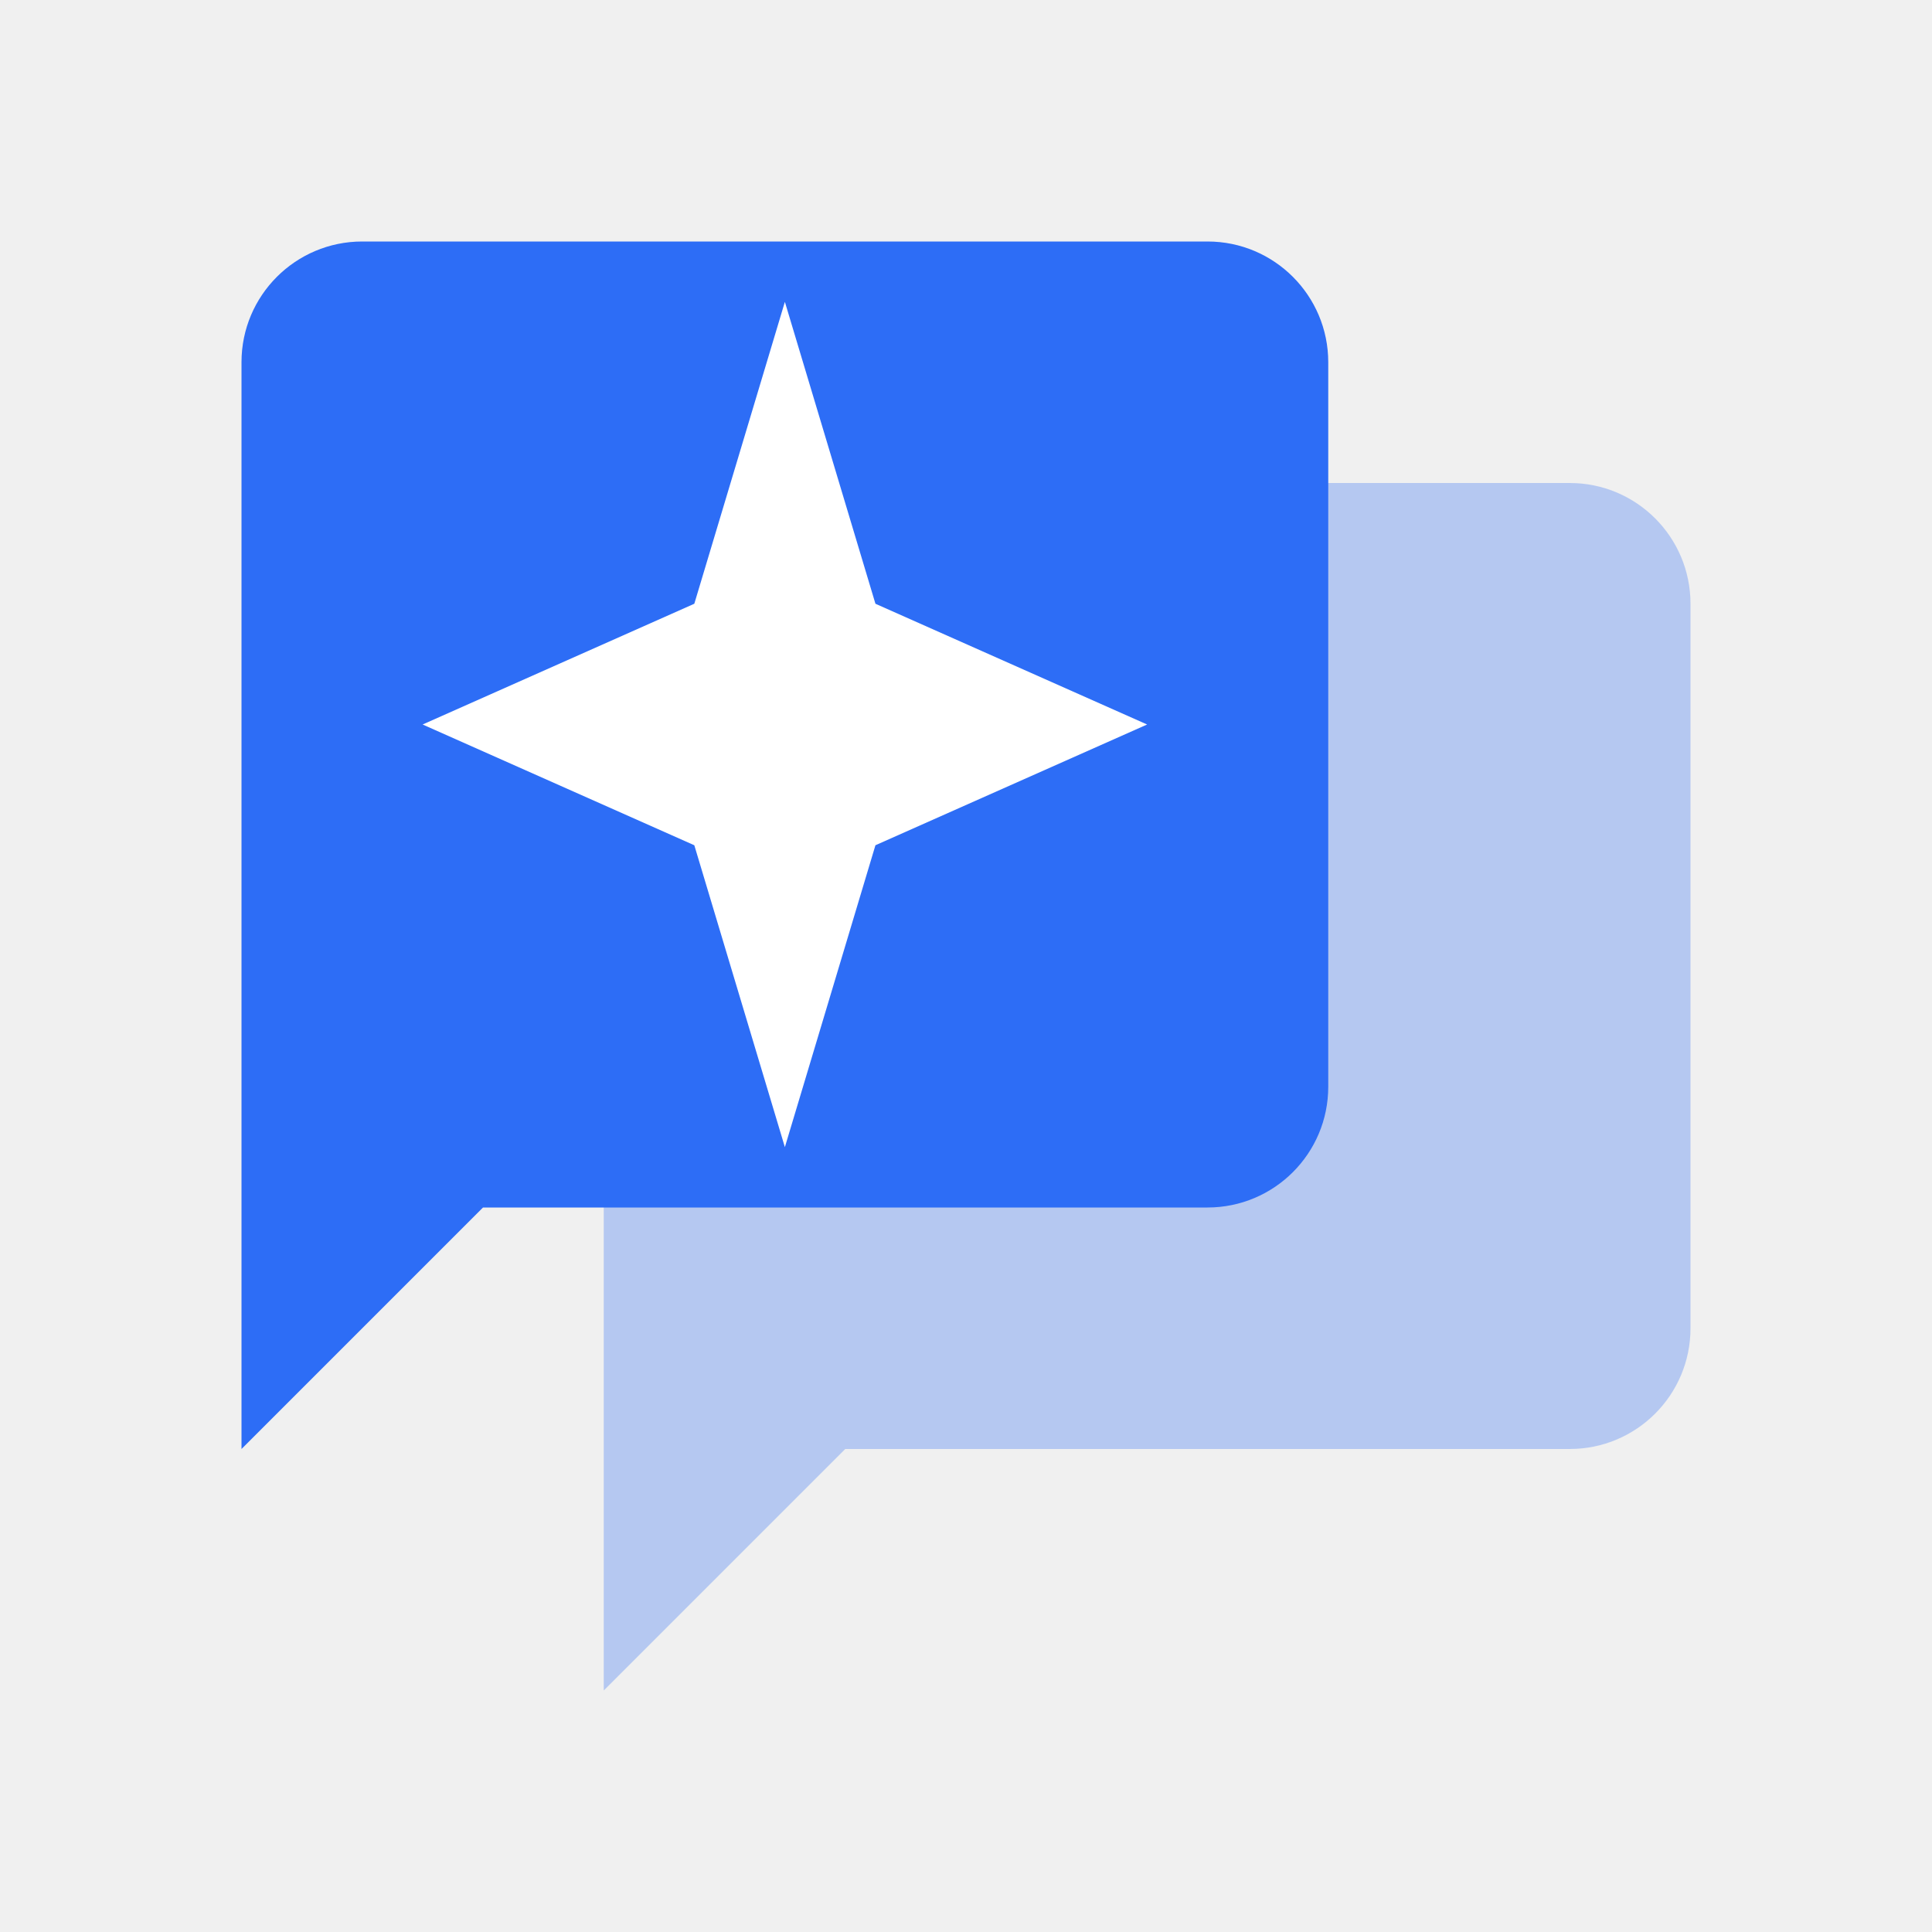
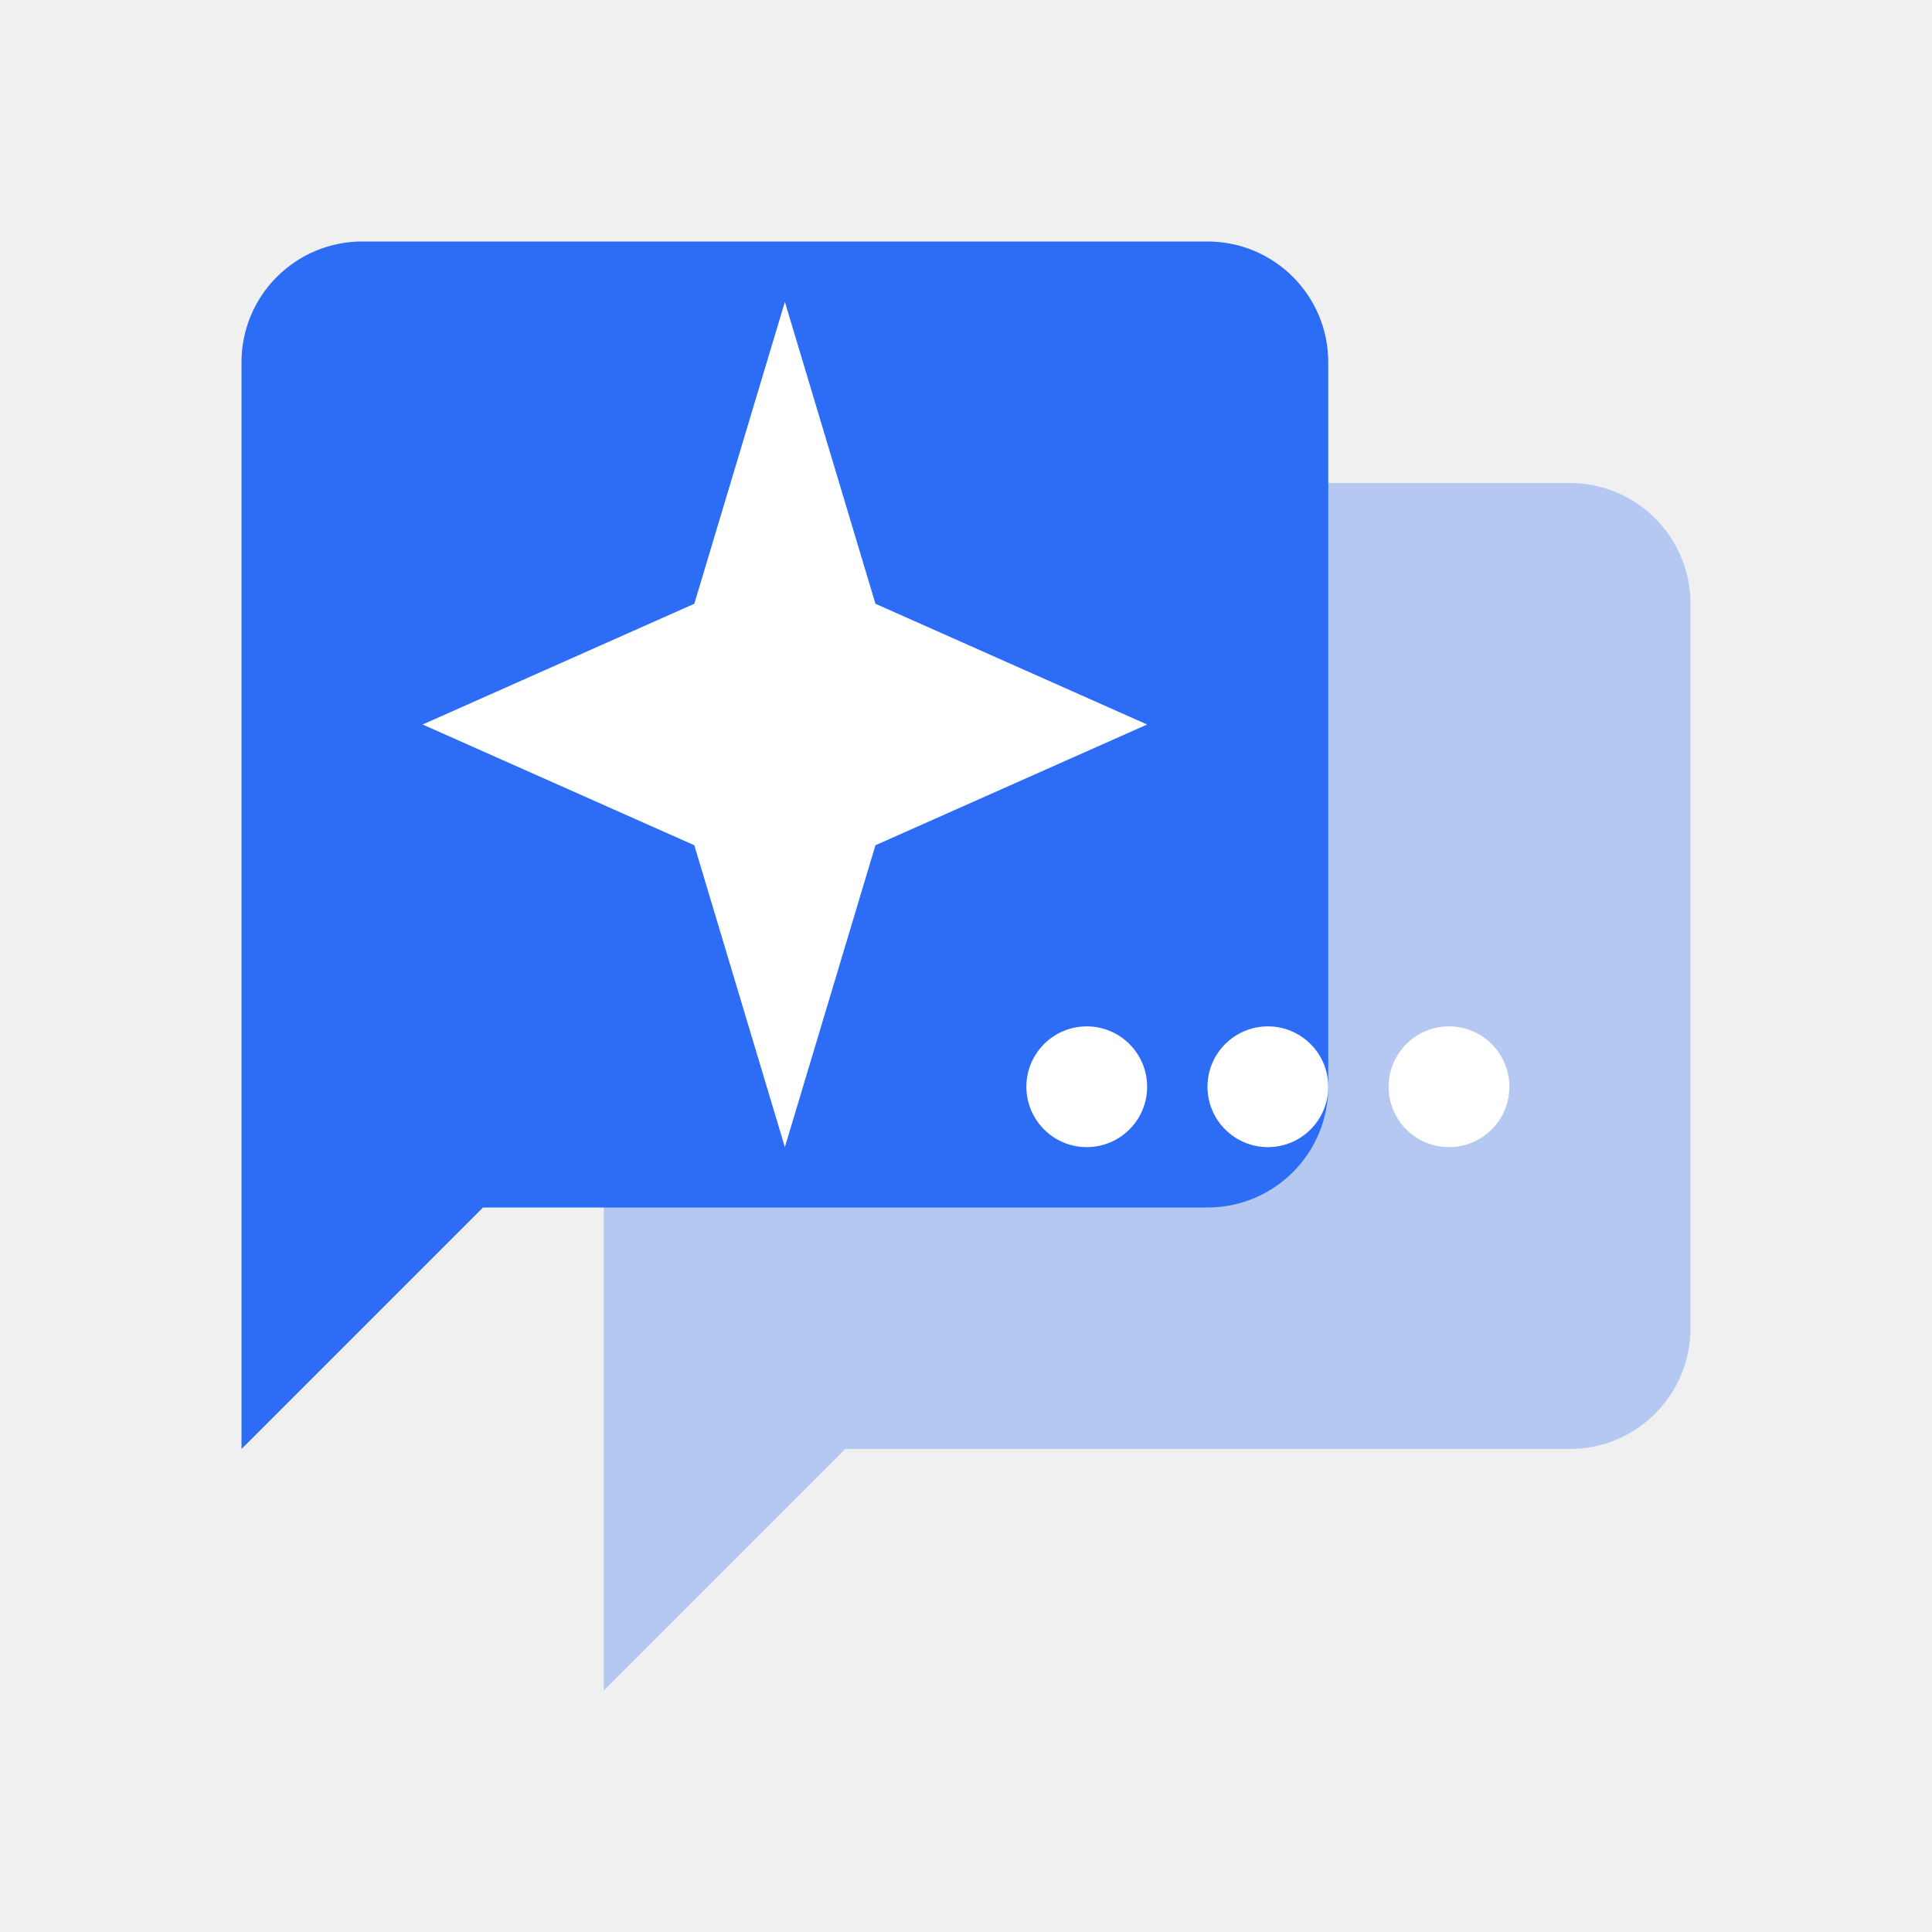
<svg xmlns="http://www.w3.org/2000/svg" viewBox="0 0 32 32" fill="none">
  <path d="M10 10C10 8.895 10.895 8 12 8H26C27.105 8 28 8.895 28 10V22C28 23.105 27.105 24 26 24H14L10 28V10Z" fill="#2d6df6" opacity="0.3" />
  <path d="M4 6C4 4.895 4.895 4 6 4H20C21.105 4 22 4.895 22 6V18C22 19.105 21.105 20 20 20H8L4 24V6Z" fill="#2d6df6" />
  <path d="M13 5L14.5 10L19 12L14.5 14L13 19L11.5 14L7 12L11.5 10L13 5Z" fill="white" />
+   <circle cx="18" cy="18" r="1" fill="white" />
+   <circle cx="21" cy="18" r="1" fill="white" />
+   <circle cx="24" cy="18" r="1" fill="white" />
</svg>
